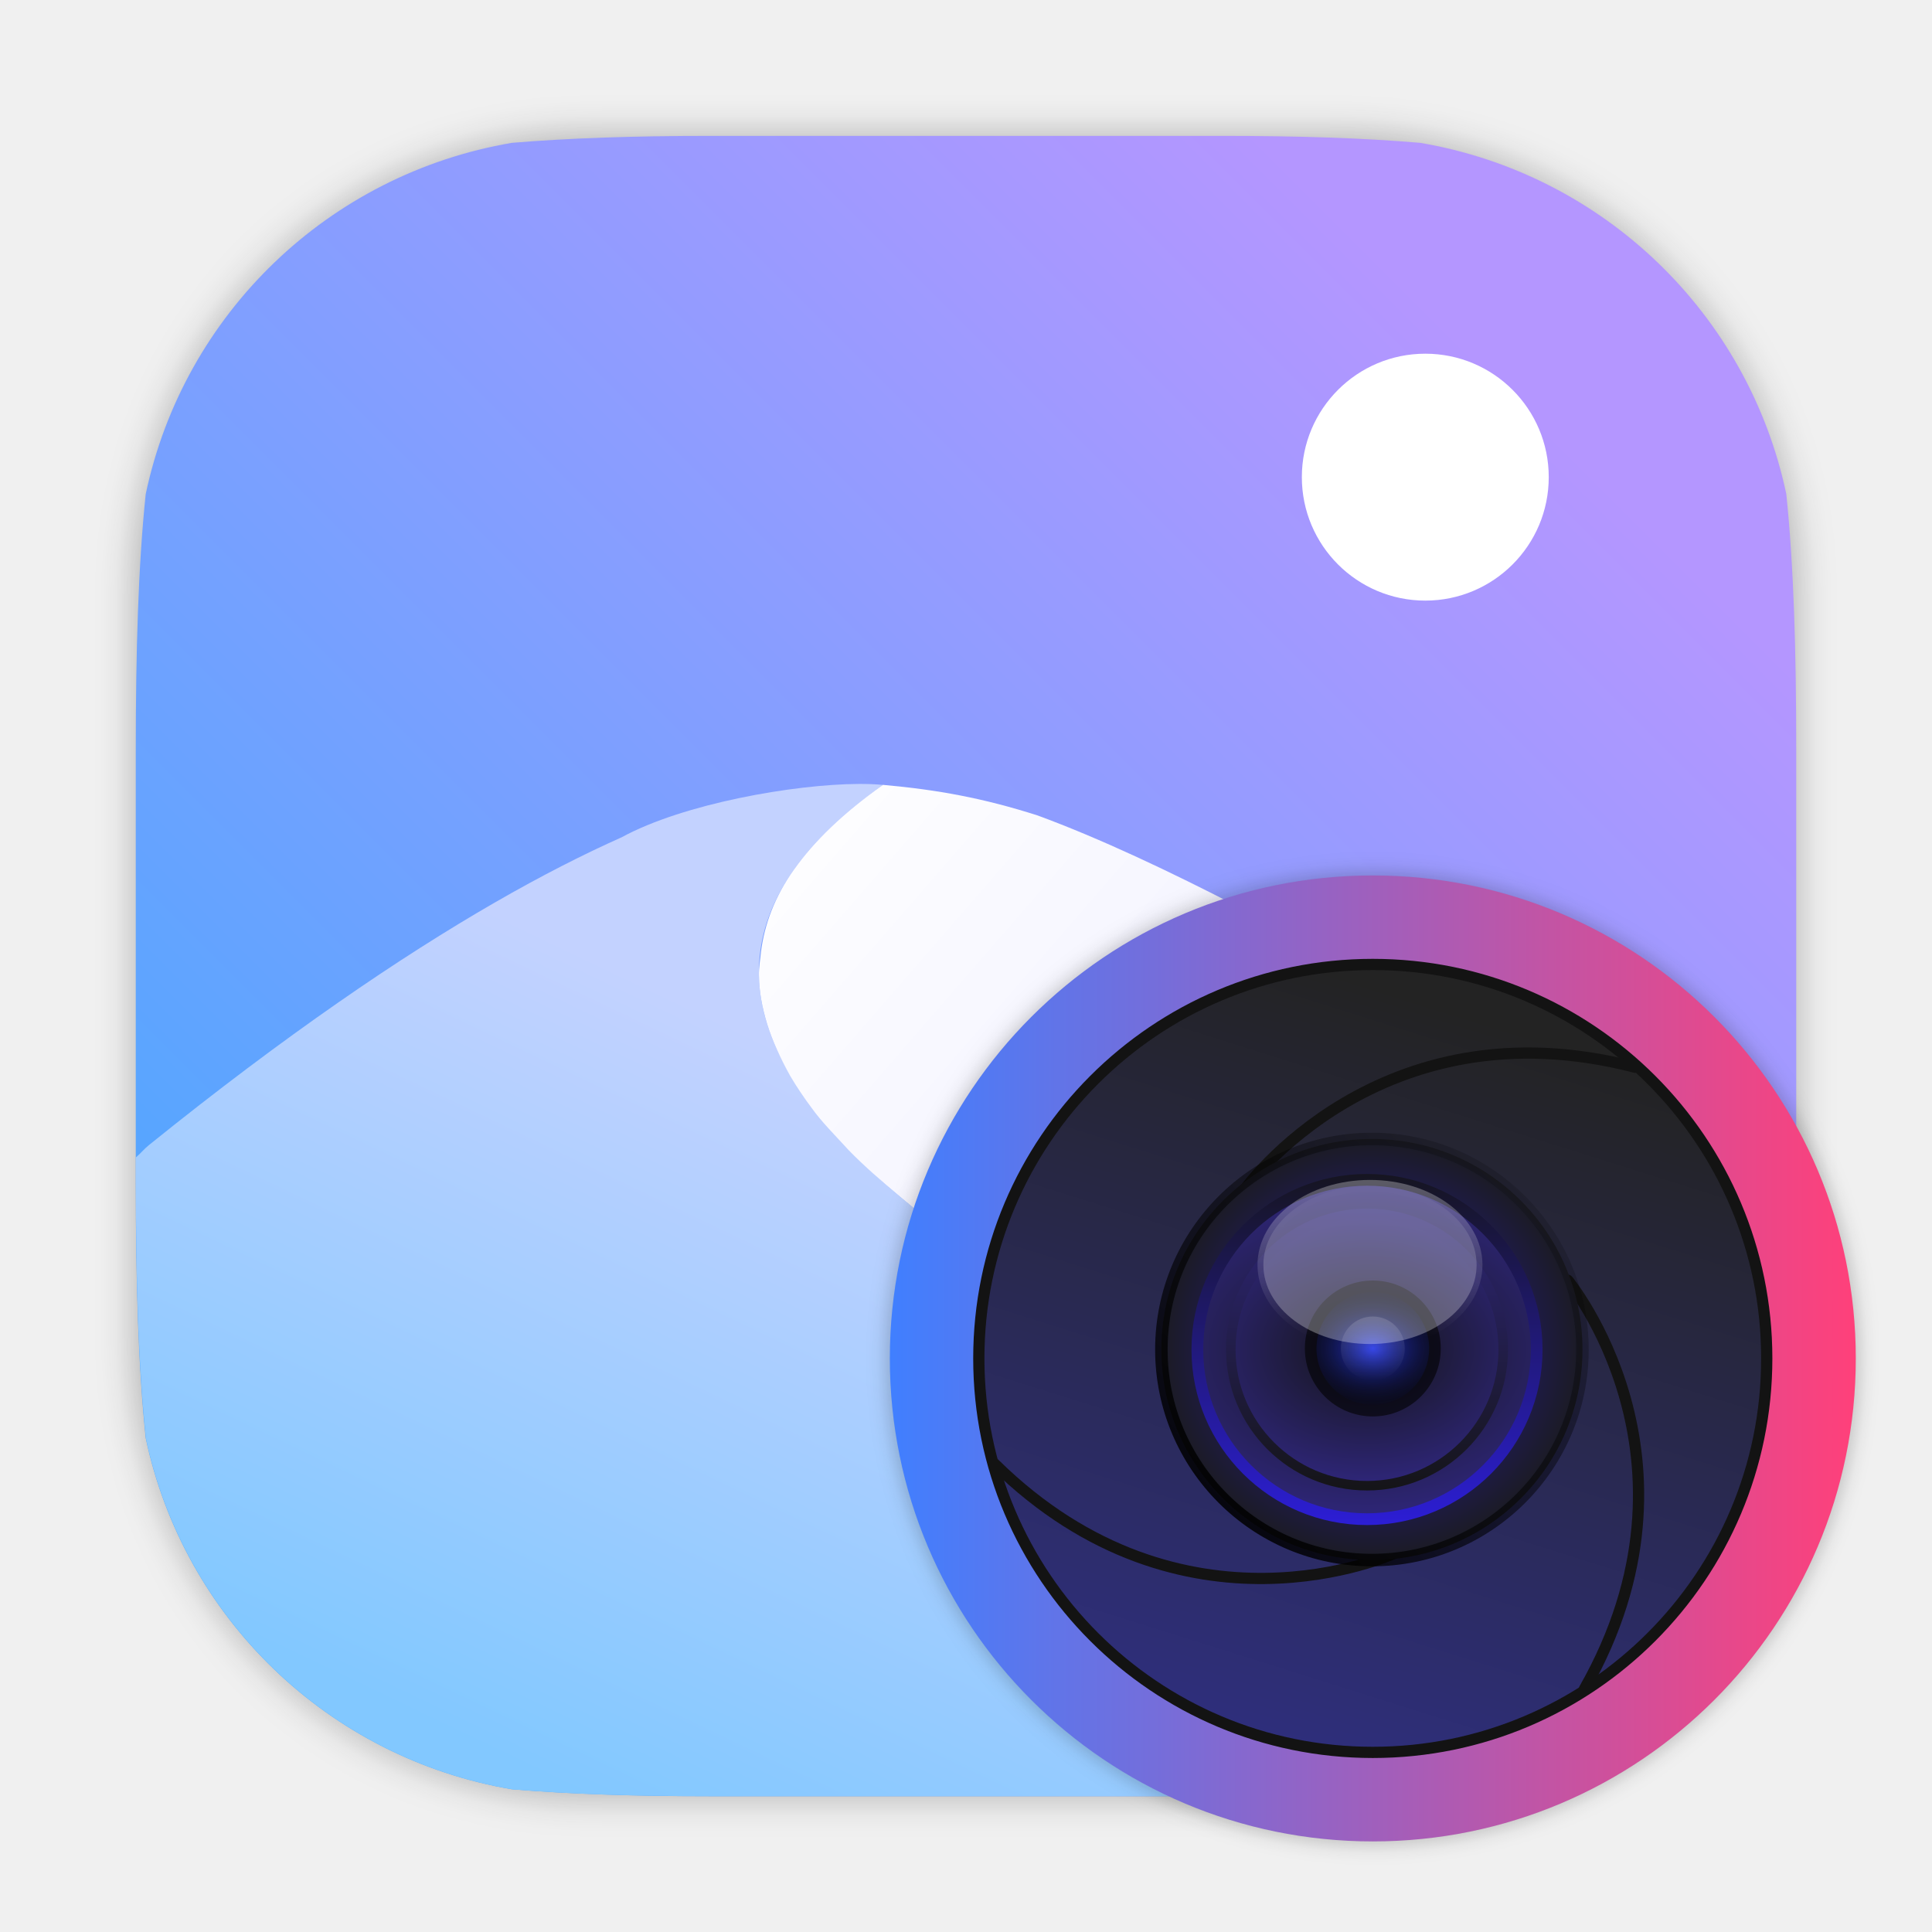
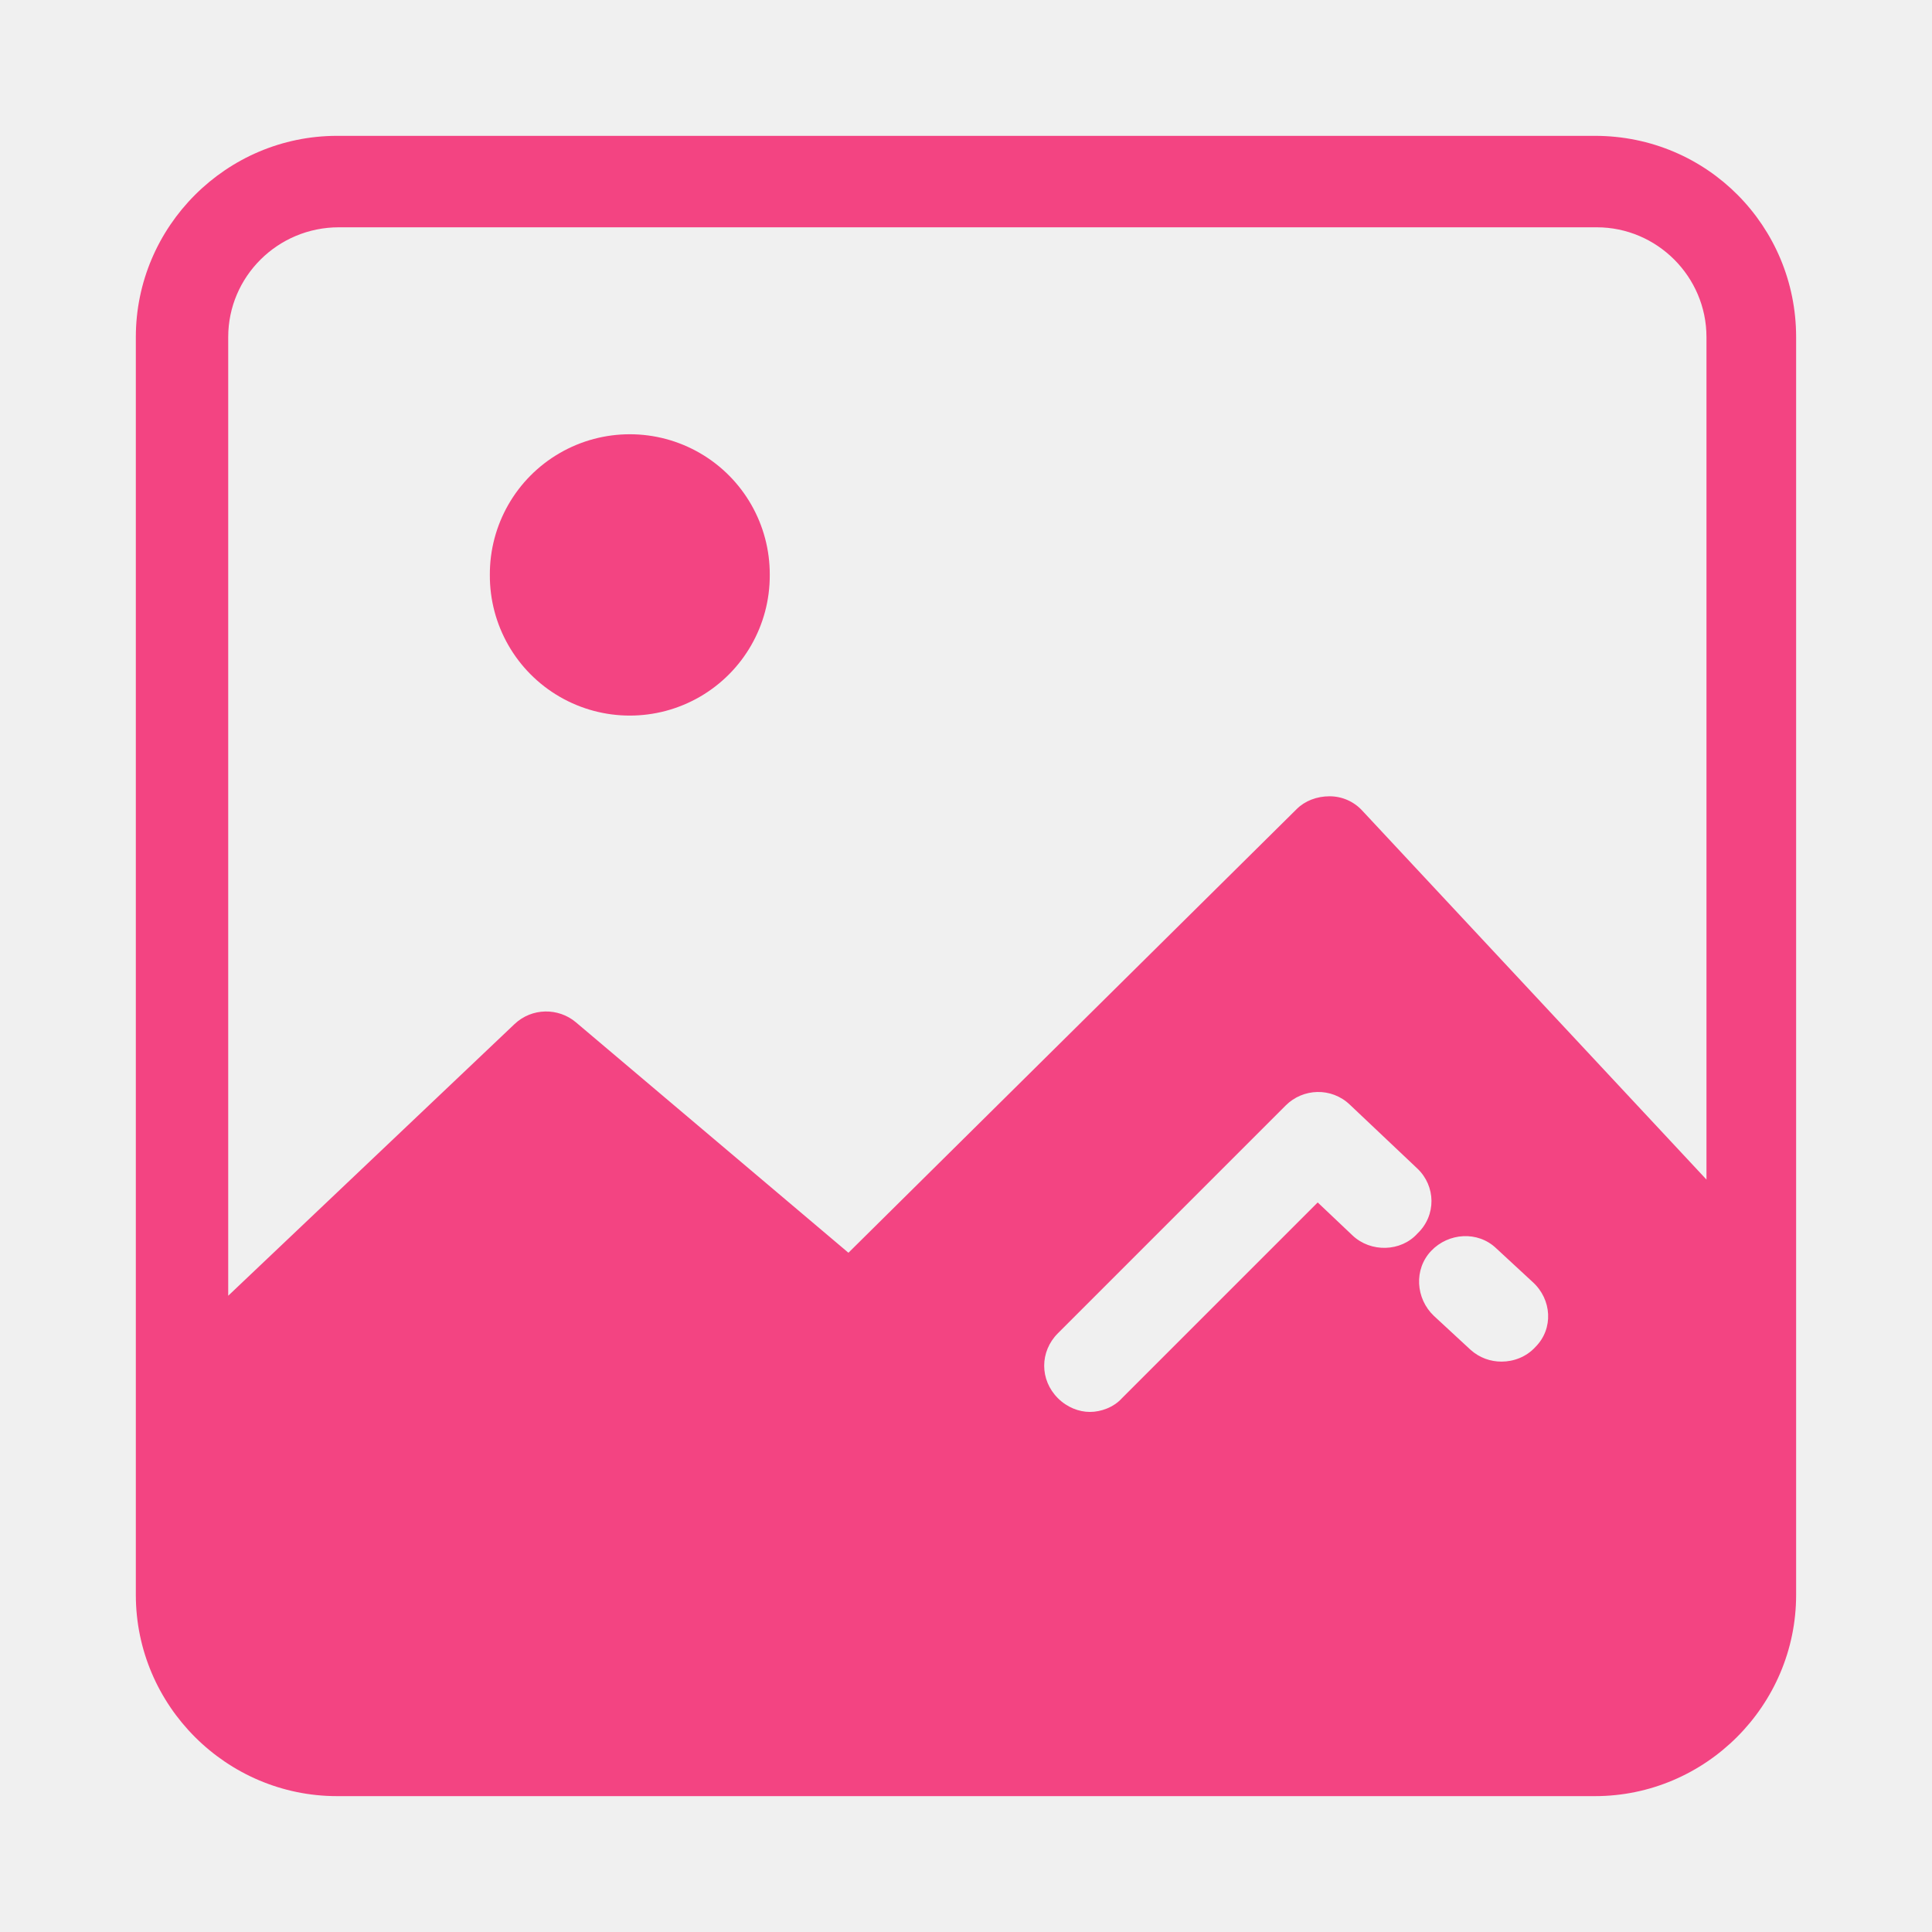
- <svg xmlns="http://www.w3.org/2000/svg" xmlns:xlink="http://www.w3.org/1999/xlink" id="svg153" viewBox="0 0 16.933 16.933" version="1.1" height="64" width="64">
-   <defs id="defs69">
-     <linearGradient gradientTransform="translate(-21.84986)" gradientUnits="userSpaceOnUse" y2="15.526" y1="1.319" x2="7.982" x1="7.982" id="linearGradient950">
-       <stop id="stop2" offset="0" stop-color="#f0f0f0" />
-       <stop id="stop4" offset="1" stop-color="#f0f0f0" />
-     </linearGradient>
-     <linearGradient gradientUnits="userSpaceOnUse" gradientTransform="matrix(9.0707,0,0,9.0707,-44.798,-39.998)" y2="5.292" y1="10.583" x2="8.466" x1="8.466" id="linearGradient4821">
-       <stop id="stop7" offset="0" stop-color="#b6c9e7" />
-       <stop id="stop9" offset="1" stop-color="#92b7ef" />
-     </linearGradient>
-     <radialGradient gradientTransform="translate(-21.84986)" gradientUnits="userSpaceOnUse" r="4.762" cy="12.171" cx="12.171" id="radialGradient1042">
-       <stop id="stop12" offset="0" />
-       <stop id="stop14" offset="1" stop-opacity="0" />
-     </radialGradient>
-     <linearGradient gradientUnits="userSpaceOnUse" gradientTransform="matrix(0.37199,0,0,0.37199,9.0211,8.759)" y2="19.84" y1="-2.92" x2="8.467" x1="8.467" id="l">
-       <stop id="stop17" offset="0" stop-color="#ccc" />
-       <stop id="stop19" offset="1" stop-color="#ebebeb" />
-     </linearGradient>
-     <linearGradient gradientUnits="userSpaceOnUse" gradientTransform="matrix(0.37645,0,0,0.37645,8.9831,-96.719)" y2="296.47" y1="280.6" x2="8.467" x1="8.467" id="e">
-       <stop id="stop22" offset="0" stop-color="#666" />
-       <stop id="stop24" offset="1" stop-color="#9f9f9f" />
-     </linearGradient>
-     <linearGradient gradientUnits="userSpaceOnUse" gradientTransform="matrix(0.37199,0,0,0.37199,9.0211,-95.424)" y2="294.88" y1="282.18" x2="8.467" x1="8.467" id="d">
-       <stop id="stop27" offset="0" stop-color="#333" />
-       <stop id="stop29" offset="1" stop-color="#666" />
-     </linearGradient>
-     <linearGradient gradientUnits="userSpaceOnUse" gradientTransform="matrix(0.37199,0,0,0.37199,9.0211,-95.424)" y2="293.82" y1="283.24" x2="8.467" x1="8.467" id="c">
-       <stop id="stop32" offset="0" />
-       <stop id="stop34" offset="1" stop-color="#121212" />
-     </linearGradient>
-     <radialGradient gradientUnits="userSpaceOnUse" gradientTransform="matrix(0.036528,0,0,0.030678,17.174,5.8128)" r="38.5" cy="198.65" cx="-136.99" id="b">
-       <stop id="stop37" offset="0" stop-opacity=".941" stop-color="#2561db" />
-       <stop id="stop39" offset="1" stop-color="#0d0d0d" />
-     </radialGradient>
-     <filter color-interpolation-filters="sRGB" height="1.26" width="1.22" y="-.13" x="-.11" id="n">
-       <feGaussianBlur id="feGaussianBlur42" stdDeviation="0.152" />
-     </filter>
-     <filter color-interpolation-filters="sRGB" height="1.486" width="1.38" y="-.243" x="-.19" id="m">
-       <feGaussianBlur id="feGaussianBlur45" stdDeviation="0.152" />
-     </filter>
-     <filter color-interpolation-filters="sRGB" height="1.124" width="1.116" y="-.062" x="-.058" id="g">
-       <feGaussianBlur id="feGaussianBlur48" stdDeviation="0.128" />
-     </filter>
-     <filter color-interpolation-filters="sRGB" height="1.133" width="1.125" y="-.067" x="-.062" id="a">
-       <feGaussianBlur id="feGaussianBlur51" stdDeviation="0.086" />
-     </filter>
-     <filter color-interpolation-filters="sRGB" height="1.131" width="1.111" y="-.066" x="-.055" id="i">
-       <feGaussianBlur id="feGaussianBlur54" stdDeviation="0.762" />
-     </filter>
-     <filter color-interpolation-filters="sRGB" height="1.025" width="1.023" y="-.012" x="-.012" id="j">
-       <feGaussianBlur id="feGaussianBlur57" stdDeviation="0.03" />
-     </filter>
-     <filter color-interpolation-filters="sRGB" height="1.496" width="1.465" y="-.248" x="-.233" id="k">
-       <feGaussianBlur id="feGaussianBlur60" stdDeviation="1.061" />
-     </filter>
-     <filter color-interpolation-filters="sRGB" height="1.617" width="1.393" y="-.309" x="-.196" id="f">
-       <feGaussianBlur id="feGaussianBlur63" stdDeviation="2.988" />
-     </filter>
-     <filter color-interpolation-filters="sRGB" height="1.496" width="1.465" y="-.248" x="-.233" id="h">
-       <feGaussianBlur id="feGaussianBlur66" stdDeviation="0.512" />
-     </filter>
-     <filter style="color-interpolation-filters:sRGB" id="filter1057" x="-0.027" width="1.054" y="-0.027" height="1.054">
-       <feGaussianBlur stdDeviation="0.619" id="feGaussianBlur1059" />
-     </filter>
-     <filter id="filter2761" x="-.024" y="-.024" width="1.048" height="1.048" color-interpolation-filters="sRGB">
-       <feGaussianBlur stdDeviation="0.146" id="feGaussianBlur1002" />
-     </filter>
-     <linearGradient id="linearGradient1024" x1="1.331" x2="13.449" y1="15.576" y2="3.459" gradientUnits="userSpaceOnUse">
-       <stop stop-color="#3caaff" offset="0" id="stop1005" />
-       <stop stop-color="#b496ff" offset="1" id="stop1007" />
-     </linearGradient>
-     <linearGradient id="linearGradient1354" x1="6.581" x2="13.959" y1="6.714" y2="13.123" gradientUnits="userSpaceOnUse">
-       <stop stop-color="#fff" offset="0" id="stop1010" />
-       <stop stop-color="#e6e6ff" offset="1" id="stop1012" />
-     </linearGradient>
-     <linearGradient id="linearGradient1356" x1="5.721" x2="2.844" y1="8.5" y2="14.519" gradientUnits="userSpaceOnUse">
-       <stop stop-color="#c3d2ff" offset="0" id="stop1015" />
-       <stop stop-color="#82c8ff" offset="1" id="stop1017" />
-     </linearGradient>
-     <linearGradient gradientTransform="translate(-8.4745e-4,0.1404502)" y2="3.459" x2="13.449" y1="15.576" x1="1.331" gradientUnits="userSpaceOnUse" id="linearGradient1068" xlink:href="#linearGradient1024" />
-     <linearGradient gradientTransform="matrix(3.779602,0,0,3.779602,-9.0710447e-4,0.5308457)" y2="14.519" x2="2.844" y1="8.5" x1="5.721" gradientUnits="userSpaceOnUse" id="linearGradient1070" xlink:href="#linearGradient1356" />
-     <linearGradient gradientTransform="matrix(3.779602,0,0,3.779602,-9.0710447e-4,0.5308457)" y2="13.123" x2="13.959" y1="6.714" x1="6.581" gradientUnits="userSpaceOnUse" id="linearGradient1072" xlink:href="#linearGradient1354" />
-     <filter id="filter2761-3" x="-.024" y="-.024" width="1.048" height="1.048" color-interpolation-filters="sRGB">
-       <feGaussianBlur stdDeviation="0.146" id="feGaussianBlur1095" />
-     </filter>
-     <linearGradient id="a-9" x1="23.487" x2="23.487" y1="15.18" y2="32.913" gradientTransform="matrix(.12676 0 0 .12676 -27.515 6.7925)" gradientUnits="userSpaceOnUse">
-       <stop stop-color="#141414" offset="0" id="stop1098" />
-       <stop stop-color="#30277f" offset="1" id="stop1100" />
-     </linearGradient>
-     <radialGradient id="c-7" cx="24.047" cy="23.949" r="2.987" gradientTransform="matrix(0.2056,-3.7539e-8,2.8431e-8,0.15571,-39.607,5.456)" gradientUnits="userSpaceOnUse">
-       <stop stop-color="#2839e6" offset="0" id="stop1103" />
-       <stop stop-opacity="0" offset="1" id="stop1105" />
-     </radialGradient>
-     <linearGradient id="d-6" x1="361.36" x2="361.36" y1="616.07" y2="722.79" gradientTransform="matrix(.0040372 0 0 .0040372 -25.925 7.1257)" gradientUnits="userSpaceOnUse">
-       <stop stop-color="#fff" offset="0" id="stop1108" />
-       <stop stop-color="#fff" stop-opacity="0" offset="1" id="stop1110" />
-     </linearGradient>
-     <radialGradient id="radialGradient123131" cx="-24.473" cy="9.835" r="1.141" gradientTransform="matrix(1.4202,0,0,1.0512,0.054505,-1.1471)" gradientUnits="userSpaceOnUse" xlink:href="#a-9" />
-     <linearGradient id="linearGradient123141" x1="-24.485" x2="-24.485" y1="8.696" y2="9.751" gradientTransform="translate(-10.196,-0.6431)" gradientUnits="userSpaceOnUse" xlink:href="#d-6" />
-     <linearGradient id="linearGradient123149" x1="-24.478" x2="-24.478" y1="11.104" y2="8.491" gradientTransform="translate(-10.229,-0.6431)" gradientUnits="userSpaceOnUse">
-       <stop stop-color="#2d1edc" offset="0" id="stop1115" />
-       <stop stop-color="#141414" offset="1" id="stop1117" />
-     </linearGradient>
-     <radialGradient id="radialGradient123155" cx="-24.473" cy="9.835" r="1.141" gradientTransform="matrix(1.1403,0,0,0.84405,-6.7958,0.89063)" gradientUnits="userSpaceOnUse" xlink:href="#a-9" />
-     <linearGradient id="linearGradient123157" x1="-24.478" x2="-24.478" y1="11.104" y2="8.491" gradientTransform="matrix(0.8029,0,0,0.8029,-15.053,1.2953)" gradientUnits="userSpaceOnUse" xlink:href="#a-9" />
-     <radialGradient id="radialGradient123159" cx="-24.473" cy="9.835" r="1.521" gradientTransform="matrix(0.93082,0,0,0.93082,-11.889,0.037279)" gradientUnits="userSpaceOnUse">
-       <stop stop-color="#291dc0" offset="0" id="stop1122" />
-       <stop stop-color="#1b1b23" offset="1" id="stop1124" />
-     </radialGradient>
-     <linearGradient id="linearGradient123161" x1="361.36" x2="361.36" y1="616.07" y2="722.79" gradientTransform="matrix(0.0040372,0,0,0.0040372,-36.122,6.4826)" gradientUnits="userSpaceOnUse" xlink:href="#d-6" />
-     <linearGradient id="linearGradient123197" x1="-36.117" x2="-33.22" y1="10.638" y2="7.74" gradientUnits="userSpaceOnUse">
-       <stop offset="0" id="stop1128" />
-       <stop stop-opacity="0" offset="1" id="stop1130" />
-     </linearGradient>
-     <linearGradient id="linearGradient952" x1="-20.384" x2="-23.272" y1="6.133" y2="15.312" gradientUnits="userSpaceOnUse">
-       <stop stop-color="#232323" offset="0" id="stop1133" />
-       <stop stop-color="#323296" offset=".95" id="stop1135" />
-       <stop stop-color="#232323" offset="1" id="stop1137" />
-     </linearGradient>
-     <linearGradient gradientTransform="matrix(1.1176,0,0,1.1176,48.40927,-18.5756)" id="linearGradient1000" x1="-25.122" x2="-15.582" y1="9.342" y2="9.342" gradientUnits="userSpaceOnUse">
-       <stop stop-color="#407fff" offset="0" id="stop1140" />
-       <stop stop-color="#ff407a" offset="1" id="stop1142" />
-     </linearGradient>
-     <linearGradient gradientTransform="translate(17.22527,-16.4079)" id="linearGradient1024-6" x1="1.331" x2="15.65" y1="15.576" y2="1.17" gradientUnits="userSpaceOnUse">
-       <stop stop-color="#dddfe1" offset="0" id="stop1145" />
-       <stop stop-color="#f3f4f6" stop-opacity=".996" offset="1" id="stop1147" />
-     </linearGradient>
-     <filter height="1.054" y="-0.027" width="1.054" x="-0.027" id="filter1357" style="color-interpolation-filters:sRGB">
-       <feGaussianBlur id="feGaussianBlur1359" stdDeviation="0.095" />
-     </filter>
-     <filter id="filter2761-7" x="-.024" y="-.024" width="1.048" height="1.048" color-interpolation-filters="sRGB">
-       <feGaussianBlur stdDeviation="0.146" id="feGaussianBlur1380" />
-     </filter>
-     <radialGradient id="c-7-5" cx="24.047" cy="23.949" r="2.987" gradientTransform="matrix(0.2056,-3.7539e-8,2.8431e-8,0.15571,-39.607,5.456)" gradientUnits="userSpaceOnUse">
-       <stop stop-color="#2839e6" offset="0" id="stop1388" />
-       <stop stop-opacity="0" offset="1" id="stop1390" />
-     </radialGradient>
-     <radialGradient id="radialGradient123131-3" cx="-24.473" cy="9.835" r="1.141" gradientTransform="matrix(1.4202,0,0,1.0512,0.054505,-1.1471)" gradientUnits="userSpaceOnUse" xlink:href="#a-9" />
-     <linearGradient id="linearGradient123141-5" x1="-24.485" x2="-24.485" y1="8.696" y2="9.751" gradientTransform="translate(-10.196,-0.6431)" gradientUnits="userSpaceOnUse" xlink:href="#d-6" />
-     <linearGradient id="linearGradient123149-6" x1="-24.478" x2="-24.478" y1="11.104" y2="8.491" gradientTransform="translate(-10.229,-0.6431)" gradientUnits="userSpaceOnUse">
-       <stop stop-color="#2d1edc" offset="0" id="stop1400" />
-       <stop stop-color="#141414" offset="1" id="stop1402" />
-     </linearGradient>
-     <radialGradient id="radialGradient123155-2" cx="-24.473" cy="9.835" r="1.141" gradientTransform="matrix(1.1403,0,0,0.84405,-6.7958,0.89063)" gradientUnits="userSpaceOnUse" xlink:href="#a-9" />
-     <linearGradient id="linearGradient123157-9" x1="-24.478" x2="-24.478" y1="11.104" y2="8.491" gradientTransform="matrix(0.8029,0,0,0.8029,-15.053,1.2953)" gradientUnits="userSpaceOnUse" xlink:href="#a-9" />
-     <radialGradient id="radialGradient123159-1" cx="-24.473" cy="9.835" r="1.521" gradientTransform="matrix(0.93082,0,0,0.93082,-11.889,0.037279)" gradientUnits="userSpaceOnUse">
-       <stop stop-color="#291dc0" offset="0" id="stop1407" />
-       <stop stop-color="#1b1b23" offset="1" id="stop1409" />
-     </radialGradient>
-     <linearGradient id="linearGradient123161-2" x1="361.36" x2="361.36" y1="616.07" y2="722.79" gradientTransform="matrix(0.0040372,0,0,0.0040372,-36.122,6.4826)" gradientUnits="userSpaceOnUse" xlink:href="#d-6" />
-     <linearGradient id="linearGradient123197-7" x1="-36.117" x2="-33.22" y1="10.638" y2="7.74" gradientUnits="userSpaceOnUse">
-       <stop offset="0" id="stop1413" />
-       <stop stop-opacity="0" offset="1" id="stop1415" />
-     </linearGradient>
-     <linearGradient id="linearGradient952-0" x1="-20.384" x2="-23.272" y1="6.133" y2="15.312" gradientUnits="userSpaceOnUse">
-       <stop stop-color="#232323" offset="0" id="stop1418" />
-       <stop stop-color="#323296" offset=".95" id="stop1420" />
-       <stop stop-color="#232323" offset="1" id="stop1422" />
-     </linearGradient>
-     <linearGradient id="linearGradient1000-9" x1="-25.122" x2="-15.582" y1="9.342" y2="9.342" gradientUnits="userSpaceOnUse">
-       <stop stop-color="#407fff" offset="0" id="stop1425" />
-       <stop stop-color="#ff407a" offset="1" id="stop1427" />
-     </linearGradient>
-     <linearGradient id="linearGradient1024-3" x1="1.331" x2="15.65" y1="15.576" y2="1.17" gradientUnits="userSpaceOnUse">
-       <stop stop-color="#dddfe1" offset="0" id="stop1430" />
-       <stop stop-color="#f3f4f6" stop-opacity=".996" offset="1" id="stop1432" />
-     </linearGradient>
-     <linearGradient gradientTransform="translate(-20.30486)" gradientUnits="userSpaceOnUse" y2="11.906" x2="36.57" y1="11.906" x1="28.103" id="linearGradient1739" xlink:href="#linearGradient1000-9" />
+ <svg xmlns="http://www.w3.org/2000/svg" width="64" height="64" version="1.1" viewBox="0 0 16.933 16.933">
+   <defs>
+     <style type="text/css" />
+     <style type="text/css" />
  </defs>
-   <rect transform="matrix(0.2645781,0,0,0.2645781,0.797703,0.797703)" ry="15" y="1.485" x="1.485" height="55" width="55" id="rect1055" style="opacity:0.3;fill:#141414;fill-opacity:1;stroke-width:2.744;stroke-linecap:round;filter:url(#filter1057)" />
-   <path d="m 6.225,1.191 c -0.665,0 -1.235,0.019 -1.739,0.061 -1.604,0.273 -2.875,1.497 -3.209,3.079 -3.36e-5,3.212e-4 3.36e-5,7.12e-4 0,0.001 -0.065,0.622 -0.087,1.363 -0.087,2.247 V 10.355 c 0,0.884 0.022,1.625 0.087,2.247 3.36e-5,3.22e-4 -3.36e-5,7.13e-4 0,10e-4 0.334,1.582 1.604,2.806 3.209,3.079 0.504,0.042 1.074,0.061 1.739,0.061 h 4.483 c 0.665,0 1.235,-0.019 1.739,-0.061 1.604,-0.273 2.875,-1.497 3.209,-3.079 6.9e-5,-3.29e-4 -7e-5,-7.05e-4 0,-10e-4 0.065,-0.622 0.087,-1.363 0.087,-2.247 V 6.578 c 0,-0.884 -0.022,-1.625 -0.087,-2.247 -7e-5,-3.289e-4 6.9e-5,-7.049e-4 0,-0.001 C 15.322,2.749 14.051,1.524 12.447,1.252 11.943,1.209 11.373,1.191 10.708,1.191 Z" style="fill:url(#linearGradient1068);stroke-width:1" id="path1058" />
-   <path transform="scale(0.2645781)" d="M 28.441 25.969 C 26.309 25.98 22.645 26.618 20.594 27.736 C 19.346 28.292 17.947 29.001 16.383 29.902 C 14.819 30.804 13.091 31.896 11.188 33.221 C 9.284 34.545 7.206 36.1 4.941 37.926 C 4.767 38.066 4.668 38.2 4.502 38.34 L 4.502 39.137 C 4.502 42.49 4.588 45.302 4.836 47.658 C 6.108 53.634 10.917 58.257 16.984 59.275 C 18.836 59.43 20.93 59.497 23.355 59.5 L 40.686 59.5 C 43.04 59.497 45.092 59.438 46.898 59.293 C 49.538 58.871 51.945 57.779 53.93 56.176 C 53.282 55.512 52.353 54.608 51.008 53.455 C 49.754 52.381 48.208 51.155 46.393 49.898 C 44.577 48.642 42.492 47.354 40.158 46.152 C 37.824 44.951 35.312 43.558 33.023 42.027 C 31.879 41.262 30.791 40.464 29.809 39.637 C 28.826 38.81 27.948 37.954 27.227 37.078 C 26.505 36.203 25.94 35.307 25.58 34.396 C 25.22 33.486 25.068 32.561 25.17 31.629 C 25.272 30.697 25.629 29.758 26.293 28.818 C 26.957 27.878 27.926 26.937 29.252 26.002 C 29.019 25.978 28.746 25.967 28.441 25.969 z " style="fill:url(#linearGradient1070);stroke-width:3.78" id="path1060" />
-   <path transform="scale(0.2645781)" d="M 29.25 26 C 27.927 26.933 26.96 27.872 26.297 28.811 C 26.296 28.812 26.292 28.815 26.291 28.816 C 26.291 28.816 26.291 28.818 26.291 28.818 C 25.652 29.724 25.325 30.627 25.209 31.525 C 25.189 31.752 25.132 32.074 25.141 32.314 C 25.147 32.856 25.251 33.394 25.414 33.928 C 25.578 34.458 25.85 35.061 26.178 35.643 C 26.381 35.987 26.634 36.366 26.889 36.705 C 27.221 37.169 27.661 37.605 28.111 38.098 C 28.63 38.633 29.195 39.12 29.807 39.635 C 30.082 39.866 30.399 40.128 30.689 40.355 C 31.268 40.788 31.42 40.92 32.473 41.65 C 33.55 42.398 34.819 43.245 36.115 44.031 C 37.435 44.795 38.968 45.586 40.246 46.244 C 42.7 47.538 44.967 48.948 46.998 50.367 C 48.385 51.339 49.778 52.405 51.121 53.555 C 52.091 54.385 53.016 55.276 53.91 56.191 C 56.715 53.934 58.672 50.682 59.283 46.963 C 59.507 44.381 59.47 41.84 59.498 39.949 C 57.057 38.79 54.352 37.566 51.879 36.172 C 50.082 35.159 45.661 32.442 41.072 30.066 C 38.778 28.879 36.442 27.774 34.369 27.012 C 32.582 26.441 31.053 26.16 29.25 26 z " style="fill:url(#linearGradient1072);stroke-width:3.78" id="path1062" />
-   <circle cx="12.492" cy="4.182" r="1.082" fill="#ffffff" id="circle1064" />
-   <circle id="circle1355" stroke-width="0.388" stroke-dashoffset="0.421" stroke="url(#linearGradient1000)" fill="none" r="4.233" cy="11.906" cx="12.032" style="opacity:0.3;fill:#141414;fill-opacity:1;stroke:none;filter:url(#filter1357)" />
-   <circle r="4.233" cy="11.906" cx="12.032" id="path1731" style="opacity:1;fill:url(#linearGradient1739);fill-opacity:1;stroke:none;stroke-width:0.577;stroke-linecap:round" />
-   <g transform="matrix(0.9279576,0,0,0.9279576,32.23153,3.358488)" id="g1188">
-     <circle style="fill:url(#linearGradient952)" cx="-21.768" cy="9.211" r="3.721" fill="url(#linearGradient952)" stroke="#131313" stroke-dashoffset="0.421" stroke-linecap="round" stroke-width="0.106" id="circle1160" />
-     <g fill="none" stroke="#131313" stroke-linecap="round" stroke-width="0.106" id="g1168">
-       <path d="m -21.571,11.054 c 0,0 -1.985,0.909 -3.768,-0.846" id="path1162" />
-       <path d="m -19.926,8.473 c 0,0 1.392,1.683 0.158,3.858" id="path1164" />
-       <path d="m -22.976,7.613 c 0,0 1.265,-1.78 3.686,-1.152" id="path1166" />
-     </g>
-     <g transform="matrix(1.4044,0,0,1.4044,26.913,-3.7824)" id="g1186">
-       <g id="g1176">
-         <circle style="fill:url(#radialGradient123159);stroke:url(#linearGradient123197)" cx="-34.669" cy="9.192" r="1.416" fill="url(#radialGradient123159)" stroke="url(#linearGradient123197)" stroke-width="0.084" id="circle1170" />
-         <circle style="fill:url(#radialGradient123131);stroke:url(#linearGradient123149)" cx="-34.702" cy="9.192" r="1.141" fill="url(#radialGradient123131)" stroke="url(#linearGradient123149)" stroke-width="0.079" id="circle1172" />
-         <circle style="fill:url(#radialGradient123155);stroke:url(#linearGradient123157)" cx="-34.702" cy="9.192" r="0.916" fill="url(#radialGradient123155)" stroke="url(#linearGradient123157)" stroke-width="0.064" id="circle1174" />
-       </g>
-       <circle cx="-34.663" cy="9.185" r="0.457" fill-opacity="0.588" stroke-width="1.625" id="circle1178" />
-       <circle style="fill:url(#c-7)" cx="-34.663" cy="9.185" r="0.379" fill="url(#c-7)" stroke-width="2.02" id="circle1180" />
-       <ellipse style="stroke:url(#linearGradient123141)" cx="-34.682" cy="8.623" rx="0.717" ry="0.532" fill="#fafafa" opacity="0.3" stroke="url(#linearGradient123141)" stroke-width="0.079" id="ellipse1182" />
-       <circle style="fill:url(#linearGradient123161)" cx="-34.663" cy="9.185" r="0.215" fill="url(#linearGradient123161)" opacity="0.15" stroke-width="1.373" id="circle1184" />
-     </g>
+   <g transform="matrix(.015659 0 0 .015659 .45299 .45299)" fill="#f34482">
+     <path d="m863.74 47.104h-704c-61.952 0-112.64 50.688-112.64 112.64v704c0 61.952 50.688 112.64 112.64 112.64h704c61.952 0 112.64-50.688 112.64-112.64v-704c0-61.952-49.664-112.64-112.64-112.64zm-135.68 615.42-19.456-18.432-109.57 109.57c-4.608 5.12-11.776 7.68-17.92 7.68s-12.8-2.56-17.92-7.68c-10.24-10.24-10.24-26.112 0-36.352l127.49-127.49c9.728-9.728 25.6-10.24 35.84-0.512l37.888 35.84c10.24 9.728 10.752 26.112 0 36.352-9.216 10.24-26.112 10.752-36.352 1.024zm102.4 62.464c-5.12 5.632-12.288 8.192-18.944 8.192-6.144 0-12.288-2.048-17.408-6.656l-20.48-18.944c-10.24-9.728-11.264-26.112-1.536-36.352s26.112-11.264 36.352-1.536l20.48 18.944c10.752 9.728 11.776 26.112 1.536 36.352zm95.744-93.696-192.51-206.34c-4.608-5.12-11.264-8.192-18.432-8.192s-13.824 2.56-18.432 7.168l-250.88 248.32-152.58-129.02c-9.728-8.192-24.576-8.192-34.304 1.024l-160.26 152.06v-536.58c0-33.792 27.648-61.44 61.952-61.44h704c33.792 0 61.44 27.648 61.44 61.44z" p-id="15144" />
+     <path d="m323.58 292.86m-78.336 0a78.336 78.336 0 1 0 156.67 0 78.336 78.336 0 1 0-156.67 0z" p-id="15145" />
  </g>
</svg>
